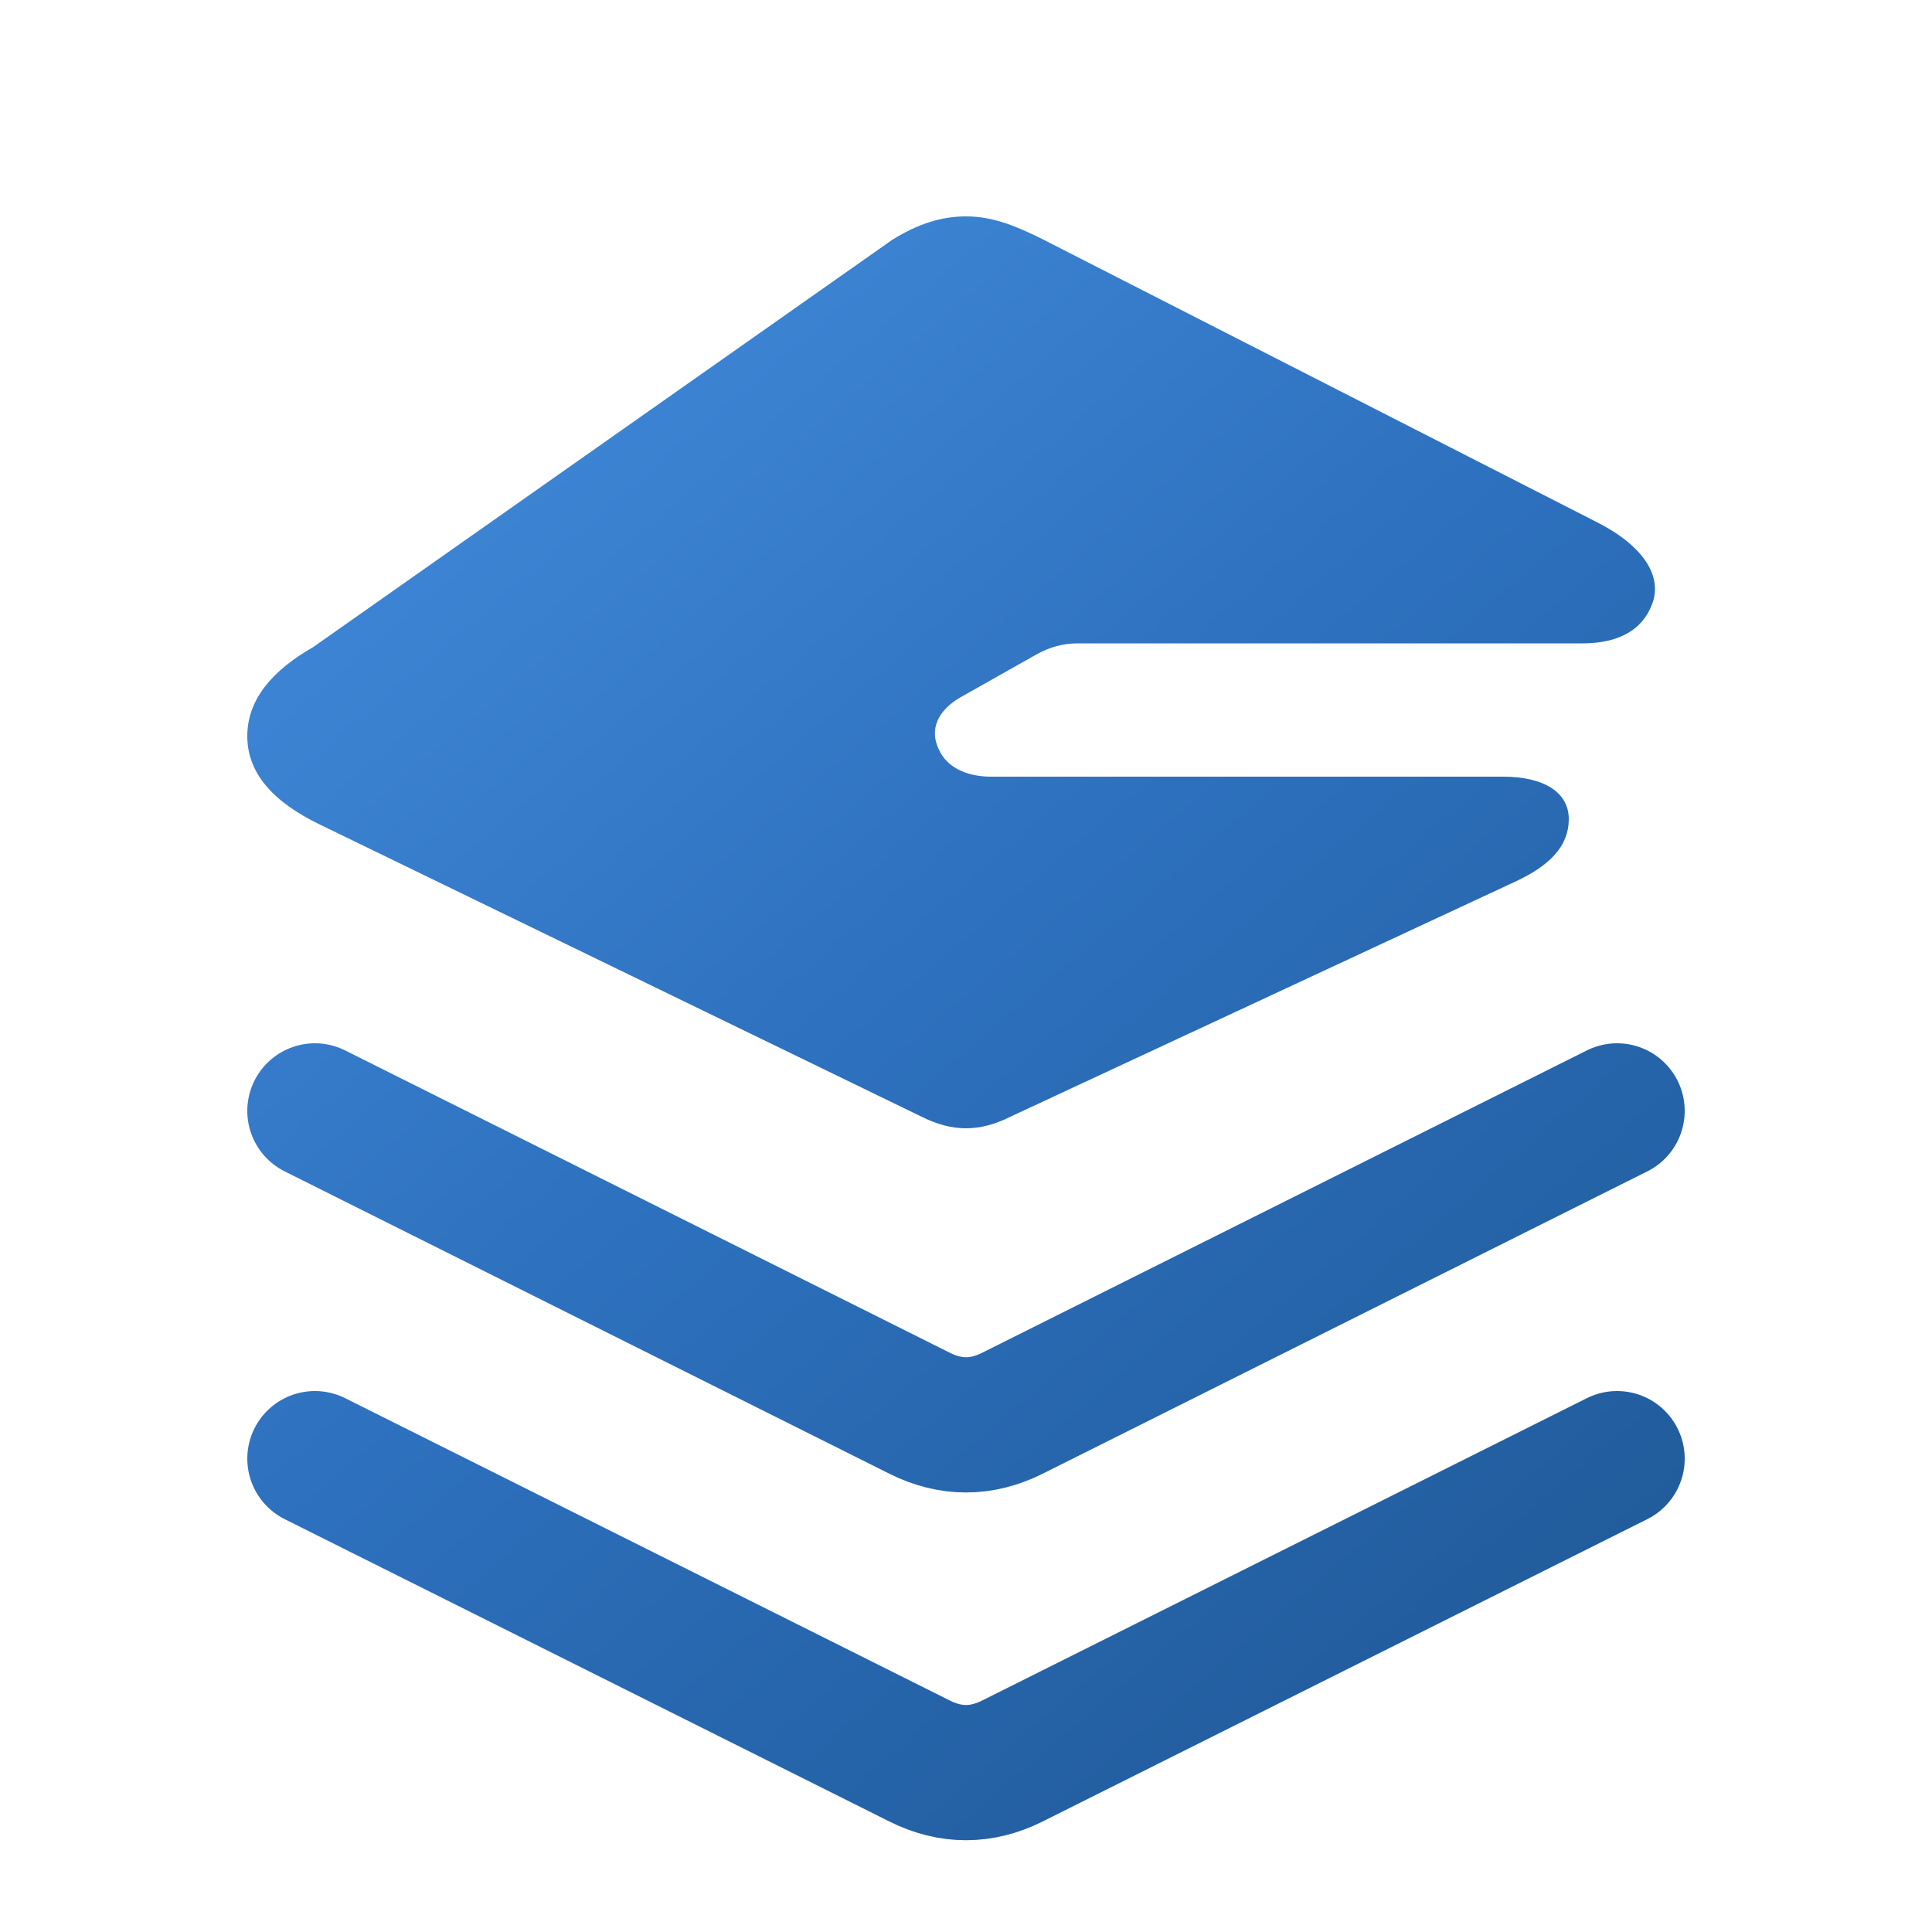
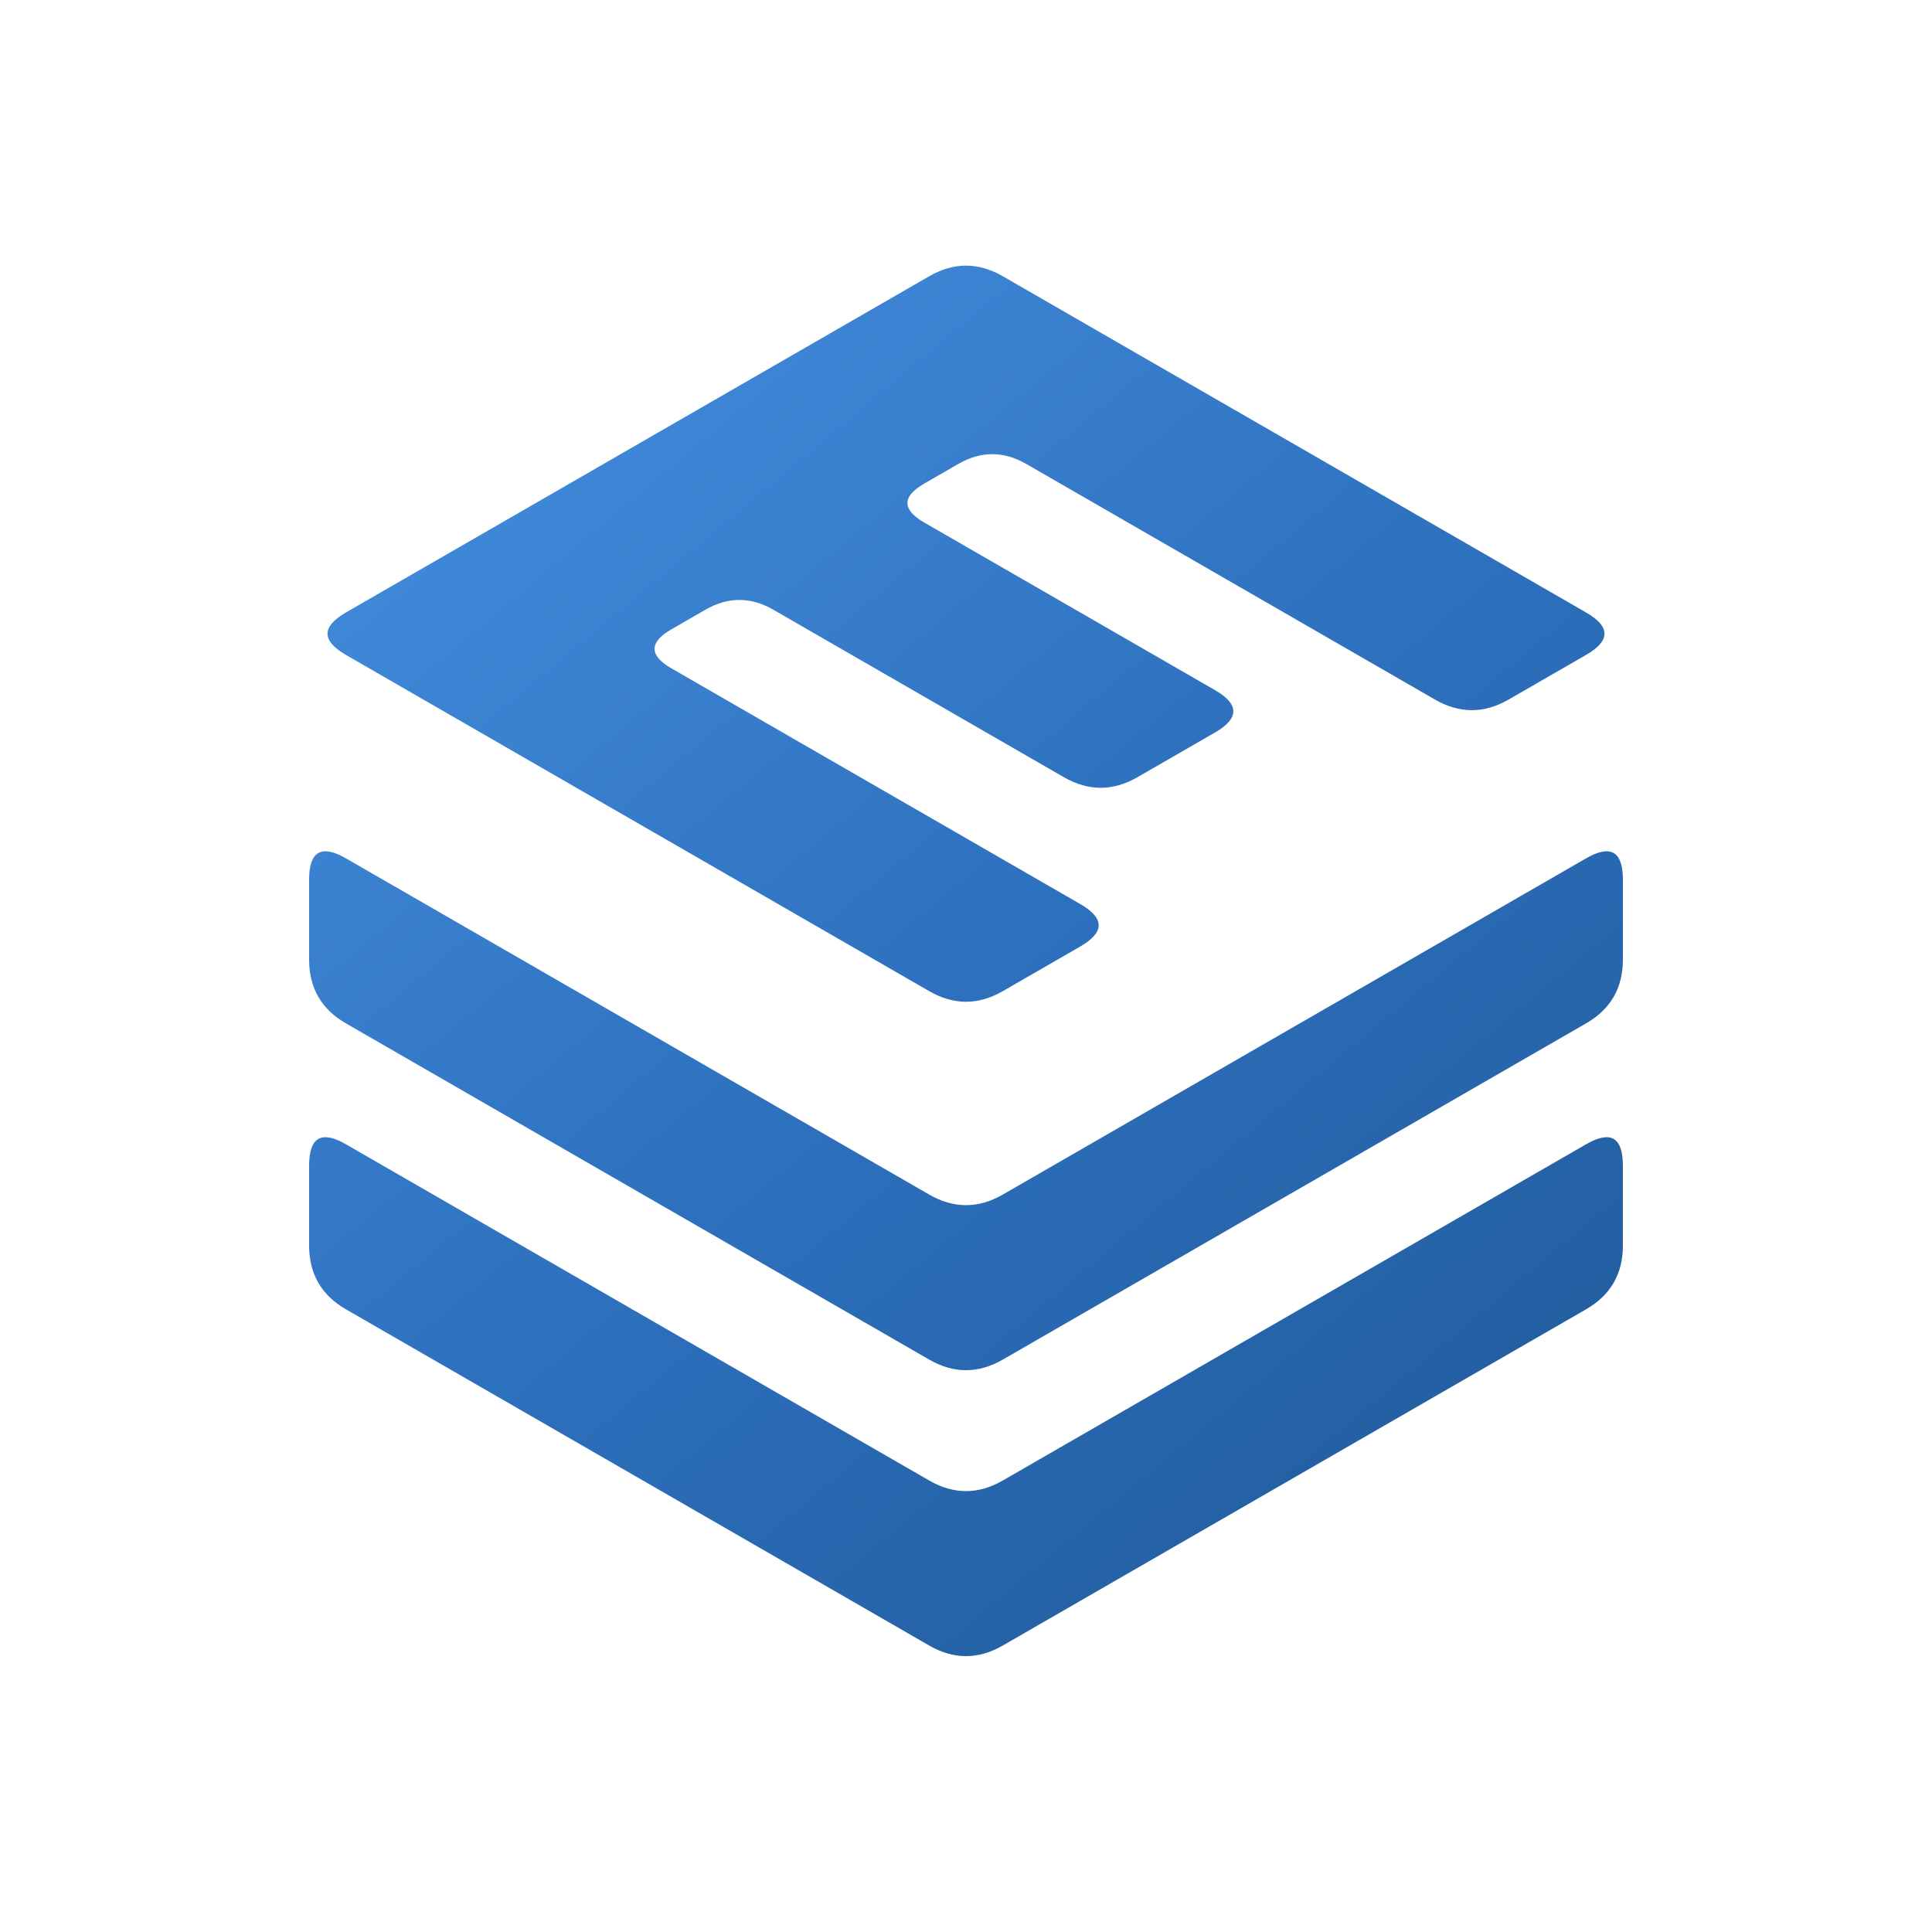
<svg xmlns="http://www.w3.org/2000/svg" viewBox="0 0 1000 1000" role="img" aria-label="EpochDeck logo">
  <defs>
-     <linearGradient id="epochdeck-blue" gradientUnits="userSpaceOnUse" x1="180" y1="125" x2="820" y2="875">
+     <linearGradient id="epochdeck-blue" gradientUnits="userSpaceOnUse" x1="220" y1="180" x2="780" y2="850">
      <stop offset="0" stop-color="#438ddd" />
      <stop offset="0.5" stop-color="#2d70bd" />
      <stop offset="1" stop-color="#205a99" />
    </linearGradient>
  </defs>
  <g fill="url(#epochdeck-blue)">
-     <path d="M500 112 C514 112 526 117 540 124 L826 270 C850 282 861 298 855 313 C850 326 838 333 819 333 H558 C550 333 543 335 536 339 L497 361 C485 368 481 378 486 388 C490 397 500 402 513 402 H778 C799 402 812 410 812 424 C812 438 802 448 785 456 L523 578 C507 586 493 586 477 578 L166 427 C141 415 128 400 128 381 C128 362 141 347 162 335 L462 124 C475 116 487 112 500 112 Z" />
-   </g>
-   <g fill="none" stroke="url(#epochdeck-blue)" stroke-width="70" stroke-linecap="round" stroke-linejoin="round">
-     <path d="M163 575 476 731.5 Q500 743.5 524 731.5 L837 575" />
-     <path d="M163 755 476 911.5 Q500 923.5 524 911.5 L837 755" />
+     <path d="M480.94 142.99 Q500 132 519.06 142.99 L820.94 317.01 Q840 328 820.94 338.99 L780.86 362.09 Q761.8 373.08 742.74 362.09 L531.17 240.13 Q513.6 230 496.03 240.13 L478.47 250.25 Q460.9 260.38 478.47 270.51 L628.84 357.19 Q647.9 368.18 628.84 379.17 L588.76 402.27 Q569.7 413.26 550.64 402.27 L400.27 315.59 Q382.7 305.46 365.13 315.59 L347.57 325.71 Q330 335.84 347.57 345.97 L559.14 467.93 Q578.2 478.92 559.14 489.91 L519.06 513.01 Q500 524 480.94 513.01 L179.06 338.99 Q160 328 179.06 317.01 Z" />
+     <path d="M160 455.29 Q160 433.29 179.06 444.28 L480.94 618.3 Q500 629.29 519.06 618.3 L820.94 444.28 Q840 433.29 840 455.29 L840 496.71 Q840 518.71 820.94 529.7 L519.06 703.72 Q500 714.71 480.94 703.72 L179.06 529.7 Q160 518.71 160 496.71 Z" />
+     <path d="M160 603.29 Q160 581.29 179.06 592.28 L480.94 766.3 Q500 777.29 519.06 766.3 L820.94 592.28 Q840 581.29 840 603.29 L840 644.71 Q840 666.71 820.94 677.7 L519.06 851.72 Q500 862.71 480.94 851.72 L179.06 677.7 Q160 666.71 160 644.71 Z" />
  </g>
</svg>
